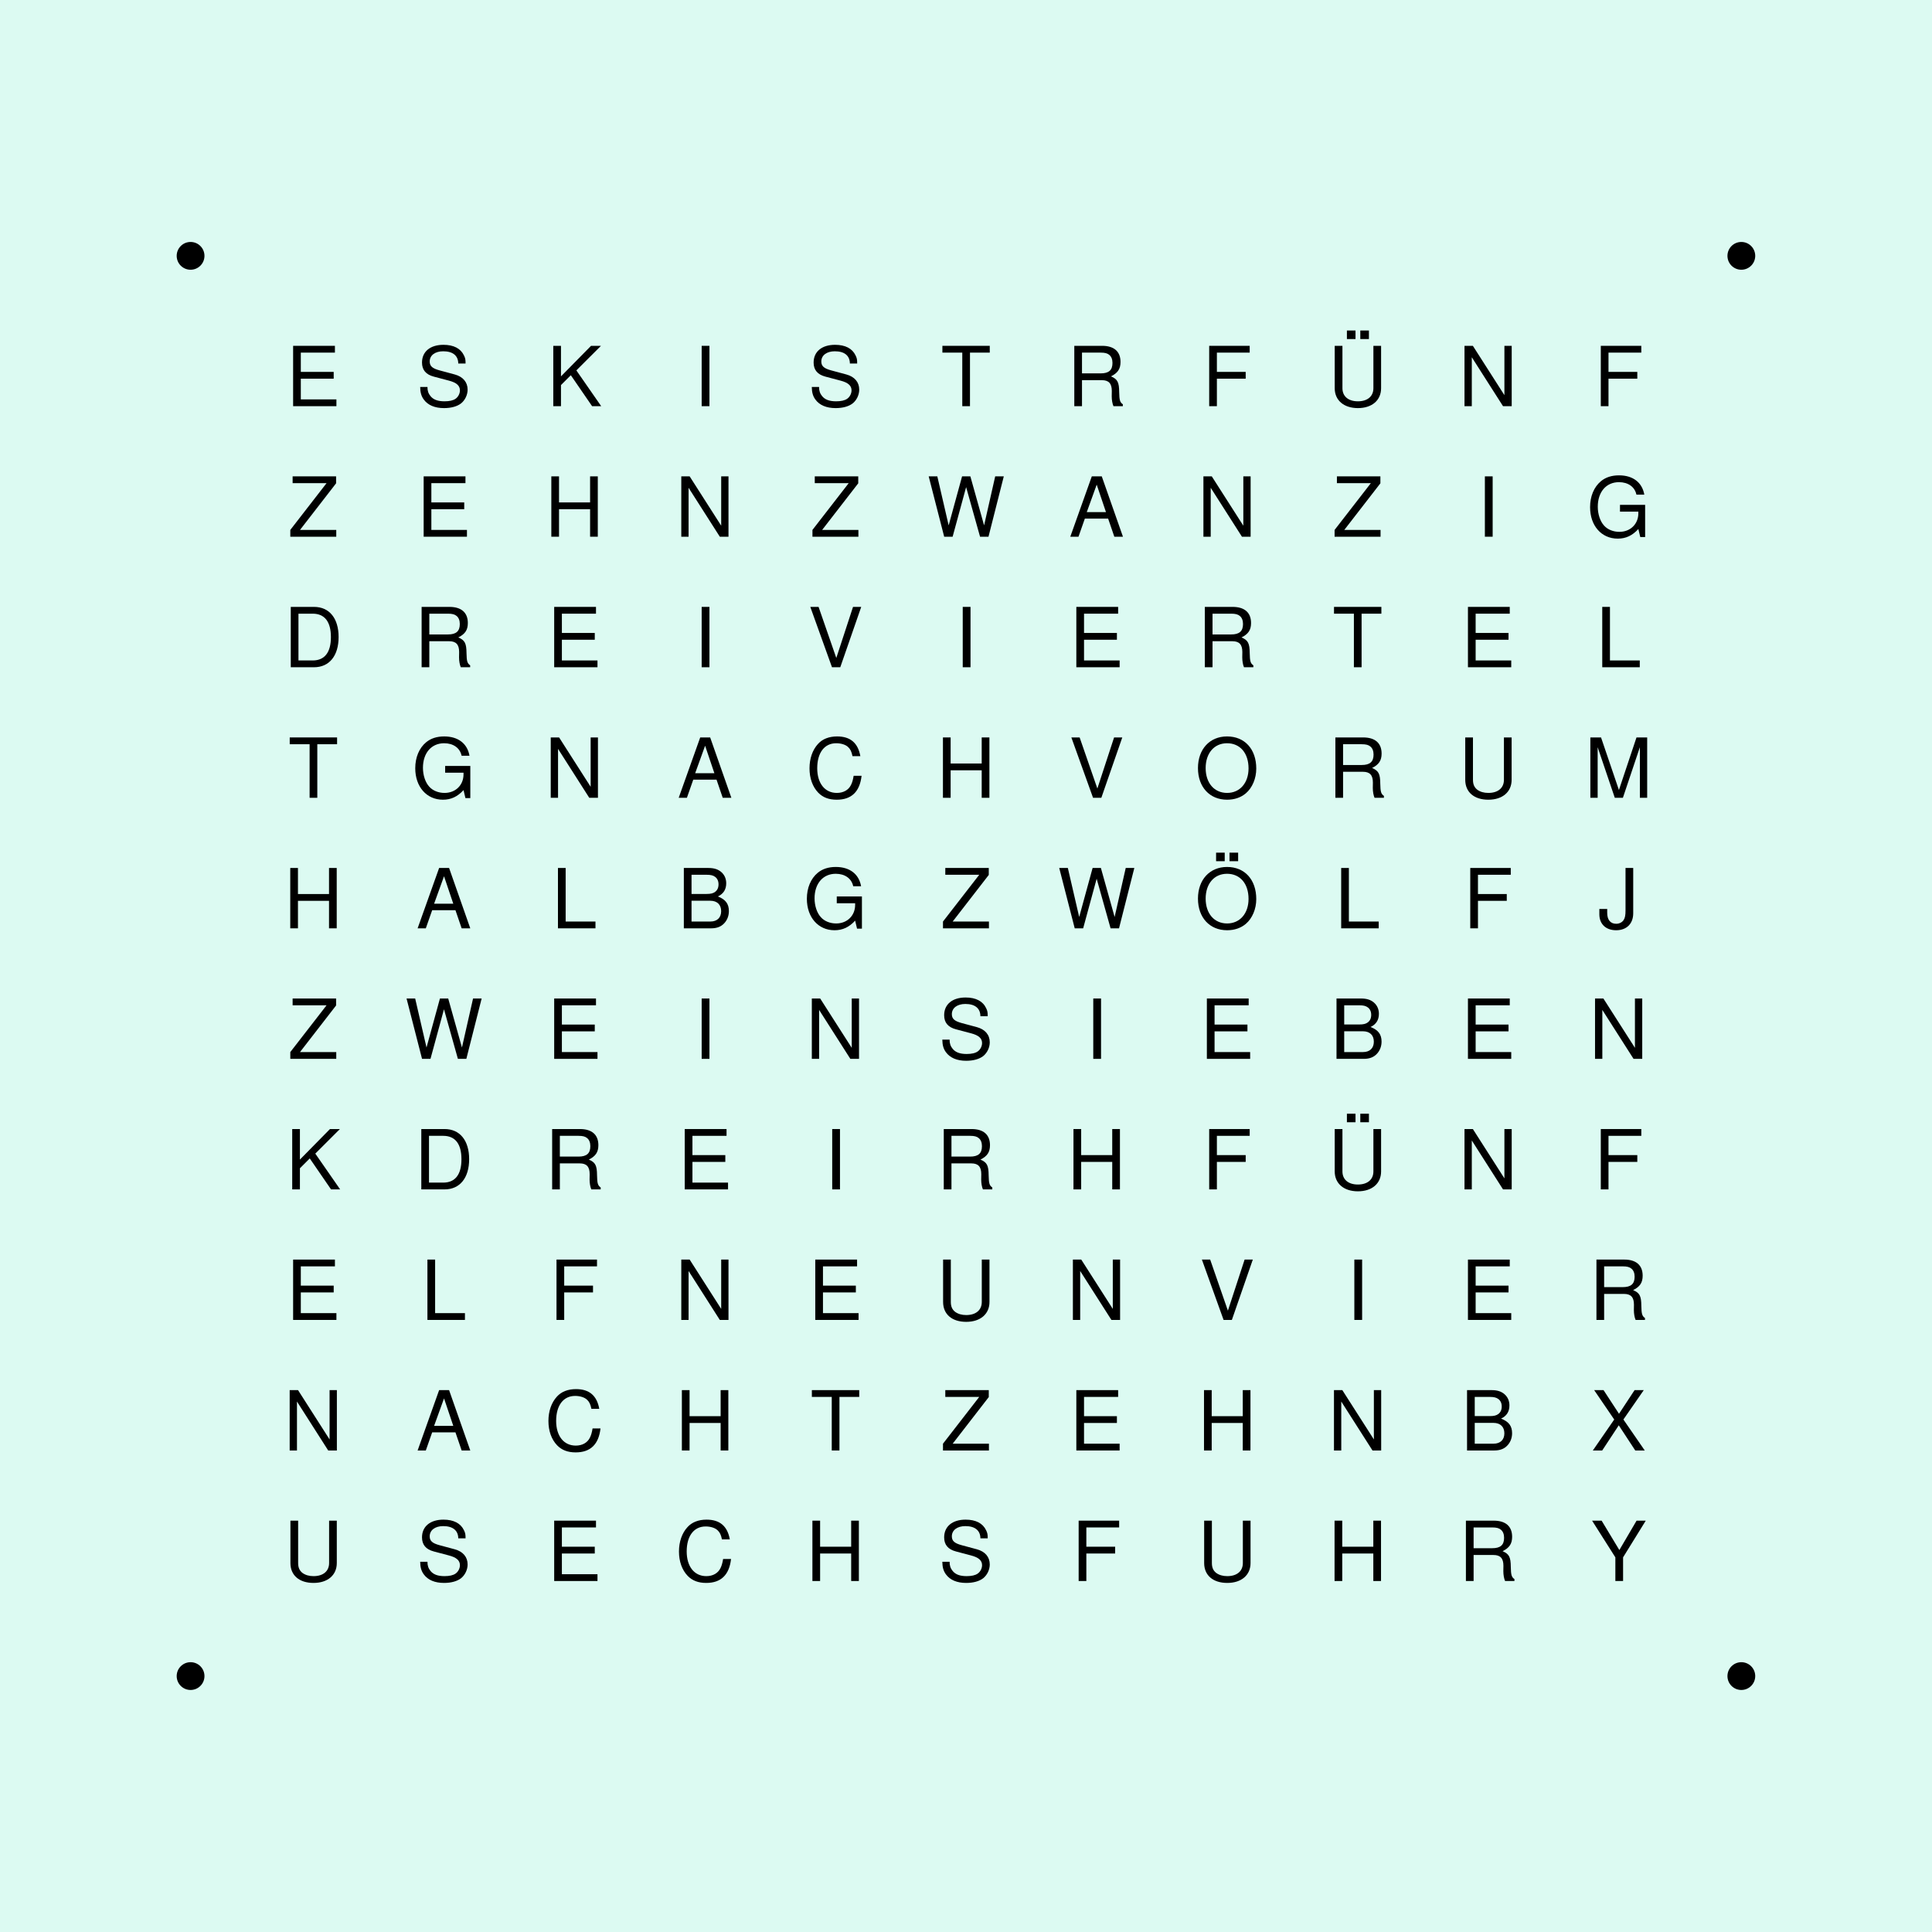
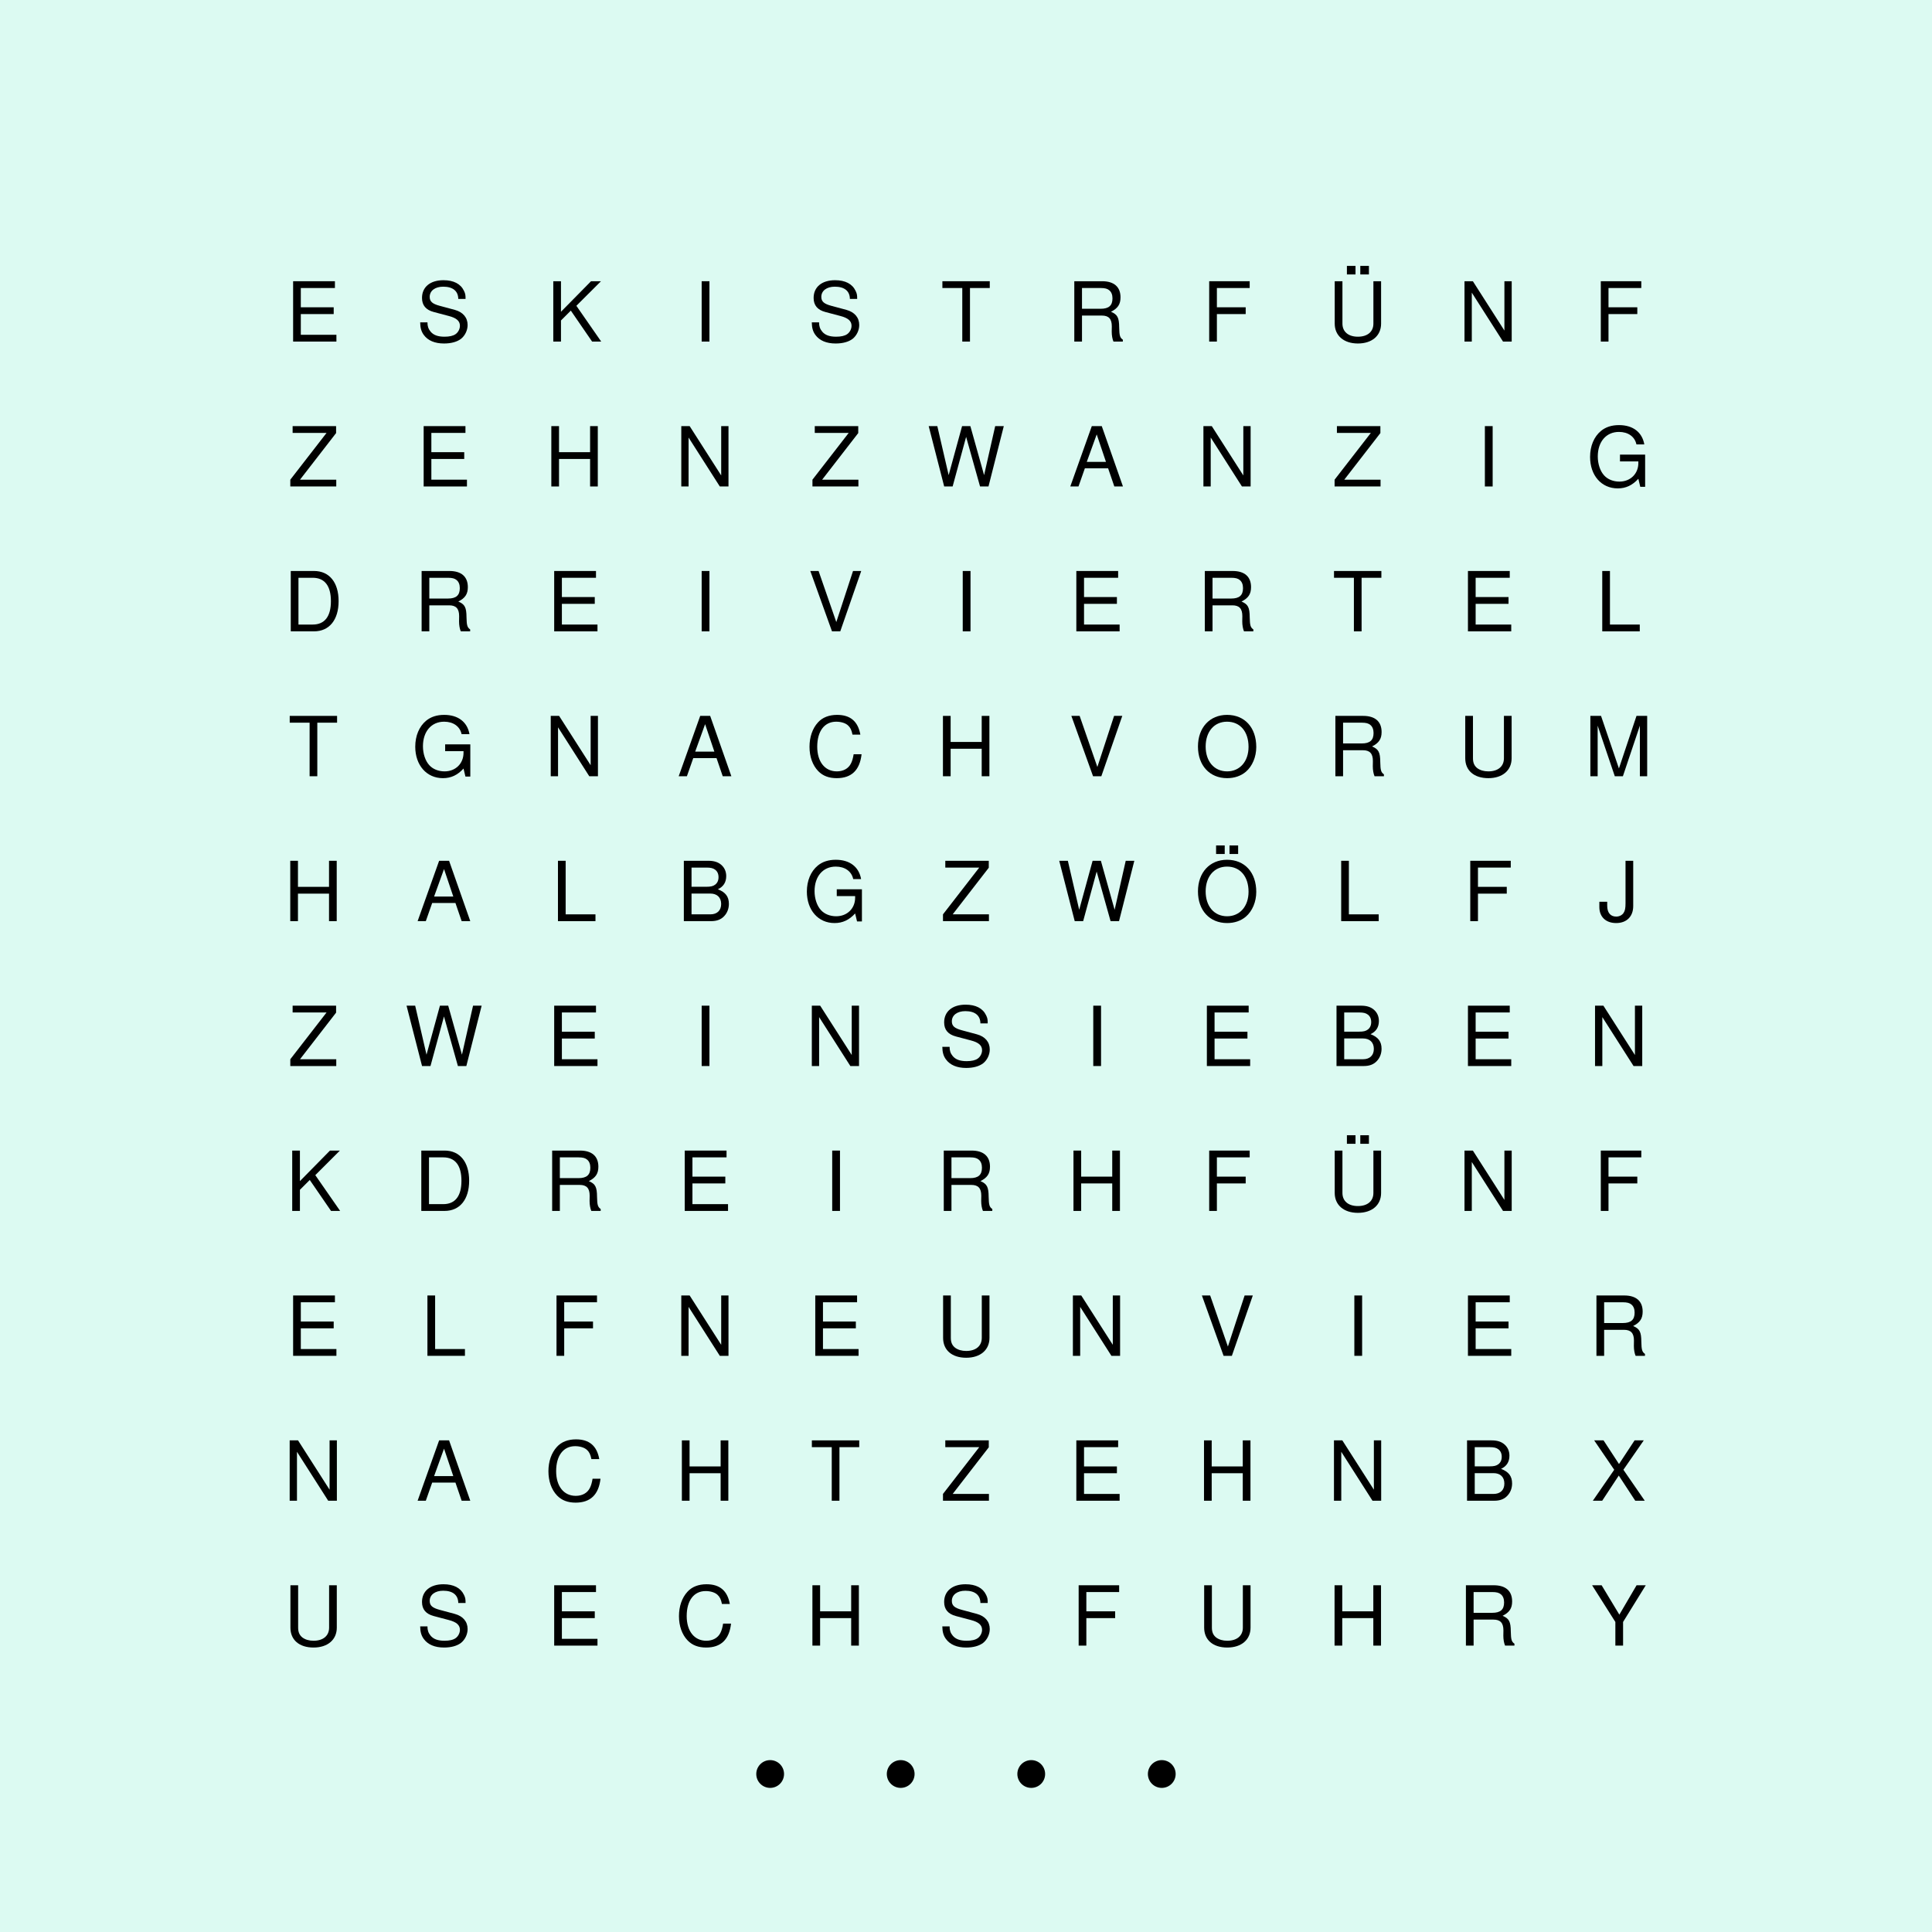
<svg xmlns="http://www.w3.org/2000/svg" version="1.1" width="400mm" height="400mm" viewBox="0 0 1133.9 1133.9">
  <style type="text/css">
	.background{fill:#2FE5B3;fill-opacity:0.165;}
	.letter{font-family:'Helvetica';font-size:48.6px;text-anchor:middle;}
	.guide{fill:none;stroke:#FF0000;stroke-width:0.283;}
</style>
  <rect class="background" width="1133.9" height="1133.9" />
  <g id="minutes">
-     <circle cx="111.85" cy="150.16" r="8.15" />
-     <circle cx="1022.00" cy="150.16" r="8.15" />
-     <circle cx="1022.00" cy="983.70" r="8.15" />
-     <circle cx="111.85" cy="983.70" r="8.15" />
+     <circle cx="452.01" cy="1041.17" r="8.15" />
+     <circle cx="528.62" cy="1041.17" r="8.15" />
+     <circle cx="605.24" cy="1041.17" r="8.15" />
+     <circle cx="681.85" cy="1041.17" r="8.15" />
  </g>
  <g id="letters">
-     <text x="183.87" y="238.39" class="letter">E</text>
-     <text x="260.48" y="238.39" class="letter">S</text>
-     <text x="337.09" y="238.39" class="letter">K</text>
-     <text x="413.71" y="238.39" class="letter">I</text>
-     <text x="490.32" y="238.39" class="letter">S</text>
-     <text x="566.93" y="238.39" class="letter">T</text>
-     <text x="643.54" y="238.39" class="letter">R</text>
-     <text x="720.15" y="238.39" class="letter">F</text>
-     <text x="796.77" y="238.39" class="letter">Ü</text>
-     <text x="873.38" y="238.39" class="letter">N</text>
-     <text x="949.99" y="238.39" class="letter">F</text>
-     <text x="183.87" y="315.00" class="letter">Z</text>
-     <text x="260.48" y="315.00" class="letter">E</text>
-     <text x="337.09" y="315.00" class="letter">H</text>
-     <text x="413.71" y="315.00" class="letter">N</text>
-     <text x="490.32" y="315.00" class="letter">Z</text>
-     <text x="566.93" y="315.00" class="letter">W</text>
-     <text x="643.54" y="315.00" class="letter">A</text>
-     <text x="720.15" y="315.00" class="letter">N</text>
-     <text x="796.77" y="315.00" class="letter">Z</text>
-     <text x="873.38" y="315.00" class="letter">I</text>
-     <text x="949.99" y="315.00" class="letter">G</text>
-     <text x="183.87" y="391.61" class="letter">D</text>
-     <text x="260.48" y="391.61" class="letter">R</text>
-     <text x="337.09" y="391.61" class="letter">E</text>
-     <text x="413.71" y="391.61" class="letter">I</text>
-     <text x="490.32" y="391.61" class="letter">V</text>
-     <text x="566.93" y="391.61" class="letter">I</text>
-     <text x="643.54" y="391.61" class="letter">E</text>
-     <text x="720.15" y="391.61" class="letter">R</text>
-     <text x="796.77" y="391.61" class="letter">T</text>
-     <text x="873.38" y="391.61" class="letter">E</text>
-     <text x="949.99" y="391.61" class="letter">L</text>
-     <text x="183.87" y="468.23" class="letter">T</text>
-     <text x="260.48" y="468.23" class="letter">G</text>
-     <text x="337.09" y="468.23" class="letter">N</text>
-     <text x="413.71" y="468.23" class="letter">A</text>
-     <text x="490.32" y="468.23" class="letter">C</text>
-     <text x="566.93" y="468.23" class="letter">H</text>
-     <text x="643.54" y="468.23" class="letter">V</text>
-     <text x="720.15" y="468.23" class="letter">O</text>
-     <text x="796.77" y="468.23" class="letter">R</text>
-     <text x="873.38" y="468.23" class="letter">U</text>
-     <text x="949.99" y="468.23" class="letter">M</text>
-     <text x="183.87" y="544.84" class="letter">H</text>
-     <text x="260.48" y="544.84" class="letter">A</text>
-     <text x="337.09" y="544.84" class="letter">L</text>
-     <text x="413.71" y="544.84" class="letter">B</text>
-     <text x="490.32" y="544.84" class="letter">G</text>
-     <text x="566.93" y="544.84" class="letter">Z</text>
-     <text x="643.54" y="544.84" class="letter">W</text>
-     <text x="720.15" y="544.84" class="letter">Ö</text>
-     <text x="796.77" y="544.84" class="letter">L</text>
-     <text x="873.38" y="544.84" class="letter">F</text>
-     <text x="949.99" y="544.84" class="letter">J</text>
-     <text x="183.87" y="621.45" class="letter">Z</text>
-     <text x="260.48" y="621.45" class="letter">W</text>
-     <text x="337.09" y="621.45" class="letter">E</text>
-     <text x="413.71" y="621.45" class="letter">I</text>
-     <text x="490.32" y="621.45" class="letter">N</text>
-     <text x="566.93" y="621.45" class="letter">S</text>
-     <text x="643.54" y="621.45" class="letter">I</text>
-     <text x="720.15" y="621.45" class="letter">E</text>
-     <text x="796.77" y="621.45" class="letter">B</text>
-     <text x="873.38" y="621.45" class="letter">E</text>
-     <text x="949.99" y="621.45" class="letter">N</text>
-     <text x="183.87" y="698.06" class="letter">K</text>
-     <text x="260.48" y="698.06" class="letter">D</text>
-     <text x="337.09" y="698.06" class="letter">R</text>
-     <text x="413.71" y="698.06" class="letter">E</text>
-     <text x="490.32" y="698.06" class="letter">I</text>
-     <text x="566.93" y="698.06" class="letter">R</text>
-     <text x="643.54" y="698.06" class="letter">H</text>
-     <text x="720.15" y="698.06" class="letter">F</text>
-     <text x="796.77" y="698.06" class="letter">Ü</text>
-     <text x="873.38" y="698.06" class="letter">N</text>
-     <text x="949.99" y="698.06" class="letter">F</text>
-     <text x="183.87" y="774.67" class="letter">E</text>
-     <text x="260.48" y="774.67" class="letter">L</text>
-     <text x="337.09" y="774.67" class="letter">F</text>
-     <text x="413.71" y="774.67" class="letter">N</text>
-     <text x="490.32" y="774.67" class="letter">E</text>
-     <text x="566.93" y="774.67" class="letter">U</text>
-     <text x="643.54" y="774.67" class="letter">N</text>
-     <text x="720.15" y="774.67" class="letter">V</text>
-     <text x="796.77" y="774.67" class="letter">I</text>
-     <text x="873.38" y="774.67" class="letter">E</text>
-     <text x="949.99" y="774.67" class="letter">R</text>
-     <text x="183.87" y="851.29" class="letter">N</text>
-     <text x="260.48" y="851.29" class="letter">A</text>
-     <text x="337.09" y="851.29" class="letter">C</text>
-     <text x="413.71" y="851.29" class="letter">H</text>
-     <text x="490.32" y="851.29" class="letter">T</text>
-     <text x="566.93" y="851.29" class="letter">Z</text>
-     <text x="643.54" y="851.29" class="letter">E</text>
-     <text x="720.15" y="851.29" class="letter">H</text>
-     <text x="796.77" y="851.29" class="letter">N</text>
-     <text x="873.38" y="851.29" class="letter">B</text>
-     <text x="949.99" y="851.29" class="letter">X</text>
-     <text x="183.87" y="927.90" class="letter">U</text>
-     <text x="260.48" y="927.90" class="letter">S</text>
-     <text x="337.09" y="927.90" class="letter">E</text>
-     <text x="413.71" y="927.90" class="letter">C</text>
-     <text x="490.32" y="927.90" class="letter">H</text>
-     <text x="566.93" y="927.90" class="letter">S</text>
-     <text x="643.54" y="927.90" class="letter">F</text>
-     <text x="720.15" y="927.90" class="letter">U</text>
-     <text x="796.77" y="927.90" class="letter">H</text>
-     <text x="873.38" y="927.90" class="letter">R</text>
-     <text x="949.99" y="927.90" class="letter">Y</text>
+     <text x="183.87" y="200.47" class="letter">E</text>
+     <text x="260.48" y="200.47" class="letter">S</text>
+     <text x="337.09" y="200.47" class="letter">K</text>
+     <text x="413.71" y="200.47" class="letter">I</text>
+     <text x="490.32" y="200.47" class="letter">S</text>
+     <text x="566.93" y="200.47" class="letter">T</text>
+     <text x="643.54" y="200.47" class="letter">R</text>
+     <text x="720.15" y="200.47" class="letter">F</text>
+     <text x="796.77" y="200.47" class="letter">Ü</text>
+     <text x="873.38" y="200.47" class="letter">N</text>
+     <text x="949.99" y="200.47" class="letter">F</text>
+     <text x="183.87" y="285.51" class="letter">Z</text>
+     <text x="260.48" y="285.51" class="letter">E</text>
+     <text x="337.09" y="285.51" class="letter">H</text>
+     <text x="413.71" y="285.51" class="letter">N</text>
+     <text x="490.32" y="285.51" class="letter">Z</text>
+     <text x="566.93" y="285.51" class="letter">W</text>
+     <text x="643.54" y="285.51" class="letter">A</text>
+     <text x="720.15" y="285.51" class="letter">N</text>
+     <text x="796.77" y="285.51" class="letter">Z</text>
+     <text x="873.38" y="285.51" class="letter">I</text>
+     <text x="949.99" y="285.51" class="letter">G</text>
+     <text x="183.87" y="370.54" class="letter">D</text>
+     <text x="260.48" y="370.54" class="letter">R</text>
+     <text x="337.09" y="370.54" class="letter">E</text>
+     <text x="413.71" y="370.54" class="letter">I</text>
+     <text x="490.32" y="370.54" class="letter">V</text>
+     <text x="566.93" y="370.54" class="letter">I</text>
+     <text x="643.54" y="370.54" class="letter">E</text>
+     <text x="720.15" y="370.54" class="letter">R</text>
+     <text x="796.77" y="370.54" class="letter">T</text>
+     <text x="873.38" y="370.54" class="letter">E</text>
+     <text x="949.99" y="370.54" class="letter">L</text>
+     <text x="183.87" y="455.58" class="letter">T</text>
+     <text x="260.48" y="455.58" class="letter">G</text>
+     <text x="337.09" y="455.58" class="letter">N</text>
+     <text x="413.71" y="455.58" class="letter">A</text>
+     <text x="490.32" y="455.58" class="letter">C</text>
+     <text x="566.93" y="455.58" class="letter">H</text>
+     <text x="643.54" y="455.58" class="letter">V</text>
+     <text x="720.15" y="455.58" class="letter">O</text>
+     <text x="796.77" y="455.58" class="letter">R</text>
+     <text x="873.38" y="455.58" class="letter">U</text>
+     <text x="949.99" y="455.58" class="letter">M</text>
+     <text x="183.87" y="540.62" class="letter">H</text>
+     <text x="260.48" y="540.62" class="letter">A</text>
+     <text x="337.09" y="540.62" class="letter">L</text>
+     <text x="413.71" y="540.62" class="letter">B</text>
+     <text x="490.32" y="540.62" class="letter">G</text>
+     <text x="566.93" y="540.62" class="letter">Z</text>
+     <text x="643.54" y="540.62" class="letter">W</text>
+     <text x="720.15" y="540.62" class="letter">Ö</text>
+     <text x="796.77" y="540.62" class="letter">L</text>
+     <text x="873.38" y="540.62" class="letter">F</text>
+     <text x="949.99" y="540.62" class="letter">J</text>
+     <text x="183.87" y="625.66" class="letter">Z</text>
+     <text x="260.48" y="625.66" class="letter">W</text>
+     <text x="337.09" y="625.66" class="letter">E</text>
+     <text x="413.71" y="625.66" class="letter">I</text>
+     <text x="490.32" y="625.66" class="letter">N</text>
+     <text x="566.93" y="625.66" class="letter">S</text>
+     <text x="643.54" y="625.66" class="letter">I</text>
+     <text x="720.15" y="625.66" class="letter">E</text>
+     <text x="796.77" y="625.66" class="letter">B</text>
+     <text x="873.38" y="625.66" class="letter">E</text>
+     <text x="949.99" y="625.66" class="letter">N</text>
+     <text x="183.87" y="710.70" class="letter">K</text>
+     <text x="260.48" y="710.70" class="letter">D</text>
+     <text x="337.09" y="710.70" class="letter">R</text>
+     <text x="413.71" y="710.70" class="letter">E</text>
+     <text x="490.32" y="710.70" class="letter">I</text>
+     <text x="566.93" y="710.70" class="letter">R</text>
+     <text x="643.54" y="710.70" class="letter">H</text>
+     <text x="720.15" y="710.70" class="letter">F</text>
+     <text x="796.77" y="710.70" class="letter">Ü</text>
+     <text x="873.38" y="710.70" class="letter">N</text>
+     <text x="949.99" y="710.70" class="letter">F</text>
+     <text x="183.87" y="795.74" class="letter">E</text>
+     <text x="260.48" y="795.74" class="letter">L</text>
+     <text x="337.09" y="795.74" class="letter">F</text>
+     <text x="413.71" y="795.74" class="letter">N</text>
+     <text x="490.32" y="795.74" class="letter">E</text>
+     <text x="566.93" y="795.74" class="letter">U</text>
+     <text x="643.54" y="795.74" class="letter">N</text>
+     <text x="720.15" y="795.74" class="letter">V</text>
+     <text x="796.77" y="795.74" class="letter">I</text>
+     <text x="873.38" y="795.74" class="letter">E</text>
+     <text x="949.99" y="795.74" class="letter">R</text>
+     <text x="183.87" y="880.78" class="letter">N</text>
+     <text x="260.48" y="880.78" class="letter">A</text>
+     <text x="337.09" y="880.78" class="letter">C</text>
+     <text x="413.71" y="880.78" class="letter">H</text>
+     <text x="490.32" y="880.78" class="letter">T</text>
+     <text x="566.93" y="880.78" class="letter">Z</text>
+     <text x="643.54" y="880.78" class="letter">E</text>
+     <text x="720.15" y="880.78" class="letter">H</text>
+     <text x="796.77" y="880.78" class="letter">N</text>
+     <text x="873.38" y="880.78" class="letter">B</text>
+     <text x="949.99" y="880.78" class="letter">X</text>
+     <text x="183.87" y="965.82" class="letter">U</text>
+     <text x="260.48" y="965.82" class="letter">S</text>
+     <text x="337.09" y="965.82" class="letter">E</text>
+     <text x="413.71" y="965.82" class="letter">C</text>
+     <text x="490.32" y="965.82" class="letter">H</text>
+     <text x="566.93" y="965.82" class="letter">S</text>
+     <text x="643.54" y="965.82" class="letter">F</text>
+     <text x="720.15" y="965.82" class="letter">U</text>
+     <text x="796.77" y="965.82" class="letter">H</text>
+     <text x="873.38" y="965.82" class="letter">R</text>
+     <text x="949.99" y="965.82" class="letter">Y</text>
  </g>
  <g id="guides" style="display:none">
    <g class="guide">
-       <rect x="149.41" y="187.72" width="68.91" height="68.91" rx="13.78" />
-       <rect x="226.03" y="187.72" width="68.91" height="68.91" rx="13.78" />
-       <rect x="302.64" y="187.72" width="68.91" height="68.91" rx="13.78" />
-       <rect x="379.25" y="187.72" width="68.91" height="68.91" rx="13.78" />
-       <rect x="455.86" y="187.72" width="68.91" height="68.91" rx="13.78" />
-       <rect x="532.47" y="187.72" width="68.91" height="68.91" rx="13.78" />
-       <rect x="609.09" y="187.72" width="68.91" height="68.91" rx="13.78" />
-       <rect x="685.70" y="187.72" width="68.91" height="68.91" rx="13.78" />
-       <rect x="762.31" y="187.72" width="68.91" height="68.91" rx="13.78" />
-       <rect x="838.92" y="187.72" width="68.91" height="68.91" rx="13.78" />
-       <rect x="915.53" y="187.72" width="68.91" height="68.91" rx="13.78" />
-       <rect x="149.41" y="264.33" width="68.91" height="68.91" rx="13.78" />
-       <rect x="226.03" y="264.33" width="68.91" height="68.91" rx="13.78" />
-       <rect x="302.64" y="264.33" width="68.91" height="68.91" rx="13.78" />
-       <rect x="379.25" y="264.33" width="68.91" height="68.91" rx="13.78" />
-       <rect x="455.86" y="264.33" width="68.91" height="68.91" rx="13.78" />
-       <rect x="532.47" y="264.33" width="68.91" height="68.91" rx="13.78" />
-       <rect x="609.09" y="264.33" width="68.91" height="68.91" rx="13.78" />
-       <rect x="685.70" y="264.33" width="68.91" height="68.91" rx="13.78" />
-       <rect x="762.31" y="264.33" width="68.91" height="68.91" rx="13.78" />
-       <rect x="838.92" y="264.33" width="68.91" height="68.91" rx="13.78" />
-       <rect x="915.53" y="264.33" width="68.91" height="68.91" rx="13.78" />
-       <rect x="149.41" y="340.94" width="68.91" height="68.91" rx="13.78" />
-       <rect x="226.03" y="340.94" width="68.91" height="68.91" rx="13.78" />
-       <rect x="302.64" y="340.94" width="68.91" height="68.91" rx="13.78" />
-       <rect x="379.25" y="340.94" width="68.91" height="68.91" rx="13.78" />
-       <rect x="455.86" y="340.94" width="68.91" height="68.91" rx="13.78" />
-       <rect x="532.47" y="340.94" width="68.91" height="68.91" rx="13.78" />
-       <rect x="609.09" y="340.94" width="68.91" height="68.91" rx="13.78" />
-       <rect x="685.70" y="340.94" width="68.91" height="68.91" rx="13.78" />
-       <rect x="762.31" y="340.94" width="68.91" height="68.91" rx="13.78" />
-       <rect x="838.92" y="340.94" width="68.91" height="68.91" rx="13.78" />
-       <rect x="915.53" y="340.94" width="68.91" height="68.91" rx="13.78" />
-       <rect x="149.41" y="417.56" width="68.91" height="68.91" rx="13.78" />
-       <rect x="226.03" y="417.56" width="68.91" height="68.91" rx="13.78" />
-       <rect x="302.64" y="417.56" width="68.91" height="68.91" rx="13.78" />
-       <rect x="379.25" y="417.56" width="68.91" height="68.91" rx="13.78" />
-       <rect x="455.86" y="417.56" width="68.91" height="68.91" rx="13.78" />
-       <rect x="532.47" y="417.56" width="68.91" height="68.91" rx="13.78" />
-       <rect x="609.09" y="417.56" width="68.91" height="68.91" rx="13.78" />
-       <rect x="685.70" y="417.56" width="68.91" height="68.91" rx="13.78" />
-       <rect x="762.31" y="417.56" width="68.91" height="68.91" rx="13.78" />
-       <rect x="838.92" y="417.56" width="68.91" height="68.91" rx="13.78" />
-       <rect x="915.53" y="417.56" width="68.91" height="68.91" rx="13.78" />
-       <rect x="149.41" y="494.17" width="68.91" height="68.91" rx="13.78" />
-       <rect x="226.03" y="494.17" width="68.91" height="68.91" rx="13.78" />
-       <rect x="302.64" y="494.17" width="68.91" height="68.91" rx="13.78" />
-       <rect x="379.25" y="494.17" width="68.91" height="68.91" rx="13.78" />
-       <rect x="455.86" y="494.17" width="68.91" height="68.91" rx="13.78" />
-       <rect x="532.47" y="494.17" width="68.91" height="68.91" rx="13.78" />
-       <rect x="609.09" y="494.17" width="68.91" height="68.91" rx="13.78" />
-       <rect x="685.70" y="494.17" width="68.91" height="68.91" rx="13.78" />
-       <rect x="762.31" y="494.17" width="68.91" height="68.91" rx="13.78" />
-       <rect x="838.92" y="494.17" width="68.91" height="68.91" rx="13.78" />
-       <rect x="915.53" y="494.17" width="68.91" height="68.91" rx="13.78" />
-       <rect x="149.41" y="570.78" width="68.91" height="68.91" rx="13.78" />
-       <rect x="226.03" y="570.78" width="68.91" height="68.91" rx="13.78" />
-       <rect x="302.64" y="570.78" width="68.91" height="68.91" rx="13.78" />
-       <rect x="379.25" y="570.78" width="68.91" height="68.91" rx="13.78" />
-       <rect x="455.86" y="570.78" width="68.91" height="68.91" rx="13.78" />
-       <rect x="532.47" y="570.78" width="68.91" height="68.91" rx="13.78" />
-       <rect x="609.09" y="570.78" width="68.91" height="68.91" rx="13.78" />
-       <rect x="685.70" y="570.78" width="68.91" height="68.91" rx="13.78" />
-       <rect x="762.31" y="570.78" width="68.91" height="68.91" rx="13.78" />
-       <rect x="838.92" y="570.78" width="68.91" height="68.91" rx="13.78" />
-       <rect x="915.53" y="570.78" width="68.91" height="68.91" rx="13.78" />
-       <rect x="149.41" y="647.39" width="68.91" height="68.91" rx="13.78" />
-       <rect x="226.03" y="647.39" width="68.91" height="68.91" rx="13.78" />
-       <rect x="302.64" y="647.39" width="68.91" height="68.91" rx="13.78" />
-       <rect x="379.25" y="647.39" width="68.91" height="68.91" rx="13.78" />
-       <rect x="455.86" y="647.39" width="68.91" height="68.91" rx="13.78" />
-       <rect x="532.47" y="647.39" width="68.91" height="68.91" rx="13.78" />
-       <rect x="609.09" y="647.39" width="68.91" height="68.91" rx="13.78" />
-       <rect x="685.70" y="647.39" width="68.91" height="68.91" rx="13.78" />
-       <rect x="762.31" y="647.39" width="68.91" height="68.91" rx="13.78" />
-       <rect x="838.92" y="647.39" width="68.91" height="68.91" rx="13.78" />
-       <rect x="915.53" y="647.39" width="68.91" height="68.91" rx="13.78" />
-       <rect x="149.41" y="724.00" width="68.91" height="68.91" rx="13.78" />
-       <rect x="226.03" y="724.00" width="68.91" height="68.91" rx="13.78" />
-       <rect x="302.64" y="724.00" width="68.91" height="68.91" rx="13.78" />
-       <rect x="379.25" y="724.00" width="68.91" height="68.91" rx="13.78" />
-       <rect x="455.86" y="724.00" width="68.91" height="68.91" rx="13.78" />
-       <rect x="532.47" y="724.00" width="68.91" height="68.91" rx="13.78" />
-       <rect x="609.09" y="724.00" width="68.91" height="68.91" rx="13.78" />
-       <rect x="685.70" y="724.00" width="68.91" height="68.91" rx="13.78" />
-       <rect x="762.31" y="724.00" width="68.91" height="68.91" rx="13.78" />
-       <rect x="838.92" y="724.00" width="68.91" height="68.91" rx="13.78" />
-       <rect x="915.53" y="724.00" width="68.91" height="68.91" rx="13.78" />
-       <rect x="149.41" y="800.62" width="68.91" height="68.91" rx="13.78" />
-       <rect x="226.03" y="800.62" width="68.91" height="68.91" rx="13.78" />
-       <rect x="302.64" y="800.62" width="68.91" height="68.91" rx="13.78" />
-       <rect x="379.25" y="800.62" width="68.91" height="68.91" rx="13.78" />
-       <rect x="455.86" y="800.62" width="68.91" height="68.91" rx="13.78" />
-       <rect x="532.47" y="800.62" width="68.91" height="68.91" rx="13.78" />
-       <rect x="609.09" y="800.62" width="68.91" height="68.91" rx="13.78" />
-       <rect x="685.70" y="800.62" width="68.91" height="68.91" rx="13.78" />
-       <rect x="762.31" y="800.62" width="68.91" height="68.91" rx="13.78" />
-       <rect x="838.92" y="800.62" width="68.91" height="68.91" rx="13.78" />
-       <rect x="915.53" y="800.62" width="68.91" height="68.91" rx="13.78" />
-       <rect x="149.41" y="877.23" width="68.91" height="68.91" rx="13.78" />
-       <rect x="226.03" y="877.23" width="68.91" height="68.91" rx="13.78" />
-       <rect x="302.64" y="877.23" width="68.91" height="68.91" rx="13.78" />
-       <rect x="379.25" y="877.23" width="68.91" height="68.91" rx="13.78" />
-       <rect x="455.86" y="877.23" width="68.91" height="68.91" rx="13.78" />
-       <rect x="532.47" y="877.23" width="68.91" height="68.91" rx="13.78" />
-       <rect x="609.09" y="877.23" width="68.91" height="68.91" rx="13.78" />
-       <rect x="685.70" y="877.23" width="68.91" height="68.91" rx="13.78" />
-       <rect x="762.31" y="877.23" width="68.91" height="68.91" rx="13.78" />
-       <rect x="838.92" y="877.23" width="68.91" height="68.91" rx="13.78" />
-       <rect x="915.53" y="877.23" width="68.91" height="68.91" rx="13.78" />
-       <rect x="77.40" y="115.70" width="68.91" height="68.91" rx="13.78" />
-       <rect x="987.55" y="115.70" width="68.91" height="68.91" rx="13.78" />
-       <rect x="987.55" y="949.24" width="68.91" height="68.91" rx="13.78" />
-       <rect x="77.40" y="949.24" width="68.91" height="68.91" rx="13.78" />
+       <rect x="149.41" y="149.80" width="68.91" height="68.91" rx="13.78" />
+       <rect x="226.03" y="149.80" width="68.91" height="68.91" rx="13.78" />
+       <rect x="302.64" y="149.80" width="68.91" height="68.91" rx="13.78" />
+       <rect x="379.25" y="149.80" width="68.91" height="68.91" rx="13.78" />
+       <rect x="455.86" y="149.80" width="68.91" height="68.91" rx="13.78" />
+       <rect x="532.47" y="149.80" width="68.91" height="68.91" rx="13.78" />
+       <rect x="609.09" y="149.80" width="68.91" height="68.91" rx="13.78" />
+       <rect x="685.70" y="149.80" width="68.91" height="68.91" rx="13.78" />
+       <rect x="762.31" y="149.80" width="68.91" height="68.91" rx="13.78" />
+       <rect x="838.92" y="149.80" width="68.91" height="68.91" rx="13.78" />
+       <rect x="915.53" y="149.80" width="68.91" height="68.91" rx="13.78" />
+       <rect x="149.41" y="234.84" width="68.91" height="68.91" rx="13.78" />
+       <rect x="226.03" y="234.84" width="68.91" height="68.91" rx="13.78" />
+       <rect x="302.64" y="234.84" width="68.91" height="68.91" rx="13.78" />
+       <rect x="379.25" y="234.84" width="68.91" height="68.91" rx="13.78" />
+       <rect x="455.86" y="234.84" width="68.91" height="68.91" rx="13.78" />
+       <rect x="532.47" y="234.84" width="68.91" height="68.91" rx="13.78" />
+       <rect x="609.09" y="234.84" width="68.91" height="68.91" rx="13.78" />
+       <rect x="685.70" y="234.84" width="68.91" height="68.91" rx="13.78" />
+       <rect x="762.31" y="234.84" width="68.91" height="68.91" rx="13.78" />
+       <rect x="838.92" y="234.84" width="68.91" height="68.91" rx="13.78" />
+       <rect x="915.53" y="234.84" width="68.91" height="68.91" rx="13.78" />
+       <rect x="149.41" y="319.88" width="68.91" height="68.91" rx="13.78" />
+       <rect x="226.03" y="319.88" width="68.91" height="68.91" rx="13.78" />
+       <rect x="302.64" y="319.88" width="68.91" height="68.91" rx="13.78" />
+       <rect x="379.25" y="319.88" width="68.91" height="68.91" rx="13.78" />
+       <rect x="455.86" y="319.88" width="68.91" height="68.91" rx="13.78" />
+       <rect x="532.47" y="319.88" width="68.91" height="68.91" rx="13.78" />
+       <rect x="609.09" y="319.88" width="68.91" height="68.91" rx="13.78" />
+       <rect x="685.70" y="319.88" width="68.91" height="68.91" rx="13.78" />
+       <rect x="762.31" y="319.88" width="68.91" height="68.91" rx="13.78" />
+       <rect x="838.92" y="319.88" width="68.91" height="68.91" rx="13.78" />
+       <rect x="915.53" y="319.88" width="68.91" height="68.91" rx="13.78" />
+       <rect x="149.41" y="404.91" width="68.91" height="68.91" rx="13.78" />
+       <rect x="226.03" y="404.91" width="68.91" height="68.91" rx="13.78" />
+       <rect x="302.64" y="404.91" width="68.91" height="68.91" rx="13.78" />
+       <rect x="379.25" y="404.91" width="68.91" height="68.91" rx="13.78" />
+       <rect x="455.86" y="404.91" width="68.91" height="68.91" rx="13.78" />
+       <rect x="532.47" y="404.91" width="68.91" height="68.91" rx="13.78" />
+       <rect x="609.09" y="404.91" width="68.91" height="68.91" rx="13.78" />
+       <rect x="685.70" y="404.91" width="68.91" height="68.91" rx="13.78" />
+       <rect x="762.31" y="404.91" width="68.91" height="68.91" rx="13.78" />
+       <rect x="838.92" y="404.91" width="68.91" height="68.91" rx="13.78" />
+       <rect x="915.53" y="404.91" width="68.91" height="68.91" rx="13.78" />
+       <rect x="149.41" y="489.95" width="68.91" height="68.91" rx="13.78" />
+       <rect x="226.03" y="489.95" width="68.91" height="68.91" rx="13.78" />
+       <rect x="302.64" y="489.95" width="68.91" height="68.91" rx="13.78" />
+       <rect x="379.25" y="489.95" width="68.91" height="68.91" rx="13.78" />
+       <rect x="455.86" y="489.95" width="68.91" height="68.91" rx="13.78" />
+       <rect x="532.47" y="489.95" width="68.91" height="68.91" rx="13.78" />
+       <rect x="609.09" y="489.95" width="68.91" height="68.91" rx="13.78" />
+       <rect x="685.70" y="489.95" width="68.91" height="68.91" rx="13.78" />
+       <rect x="762.31" y="489.95" width="68.91" height="68.91" rx="13.78" />
+       <rect x="838.92" y="489.95" width="68.91" height="68.91" rx="13.78" />
+       <rect x="915.53" y="489.95" width="68.91" height="68.91" rx="13.78" />
+       <rect x="149.41" y="574.99" width="68.91" height="68.91" rx="13.78" />
+       <rect x="226.03" y="574.99" width="68.91" height="68.91" rx="13.78" />
+       <rect x="302.64" y="574.99" width="68.91" height="68.91" rx="13.78" />
+       <rect x="379.25" y="574.99" width="68.91" height="68.91" rx="13.78" />
+       <rect x="455.86" y="574.99" width="68.91" height="68.91" rx="13.78" />
+       <rect x="532.47" y="574.99" width="68.91" height="68.91" rx="13.78" />
+       <rect x="609.09" y="574.99" width="68.91" height="68.91" rx="13.78" />
+       <rect x="685.70" y="574.99" width="68.91" height="68.91" rx="13.78" />
+       <rect x="762.31" y="574.99" width="68.91" height="68.91" rx="13.78" />
+       <rect x="838.92" y="574.99" width="68.91" height="68.91" rx="13.78" />
+       <rect x="915.53" y="574.99" width="68.91" height="68.91" rx="13.78" />
+       <rect x="149.41" y="660.03" width="68.91" height="68.91" rx="13.78" />
+       <rect x="226.03" y="660.03" width="68.91" height="68.91" rx="13.78" />
+       <rect x="302.64" y="660.03" width="68.91" height="68.91" rx="13.78" />
+       <rect x="379.25" y="660.03" width="68.91" height="68.91" rx="13.78" />
+       <rect x="455.86" y="660.03" width="68.91" height="68.91" rx="13.78" />
+       <rect x="532.47" y="660.03" width="68.91" height="68.91" rx="13.78" />
+       <rect x="609.09" y="660.03" width="68.91" height="68.91" rx="13.78" />
+       <rect x="685.70" y="660.03" width="68.91" height="68.91" rx="13.78" />
+       <rect x="762.31" y="660.03" width="68.91" height="68.91" rx="13.78" />
+       <rect x="838.92" y="660.03" width="68.91" height="68.91" rx="13.78" />
+       <rect x="915.53" y="660.03" width="68.91" height="68.91" rx="13.78" />
+       <rect x="149.41" y="745.07" width="68.91" height="68.91" rx="13.78" />
+       <rect x="226.03" y="745.07" width="68.91" height="68.91" rx="13.78" />
+       <rect x="302.64" y="745.07" width="68.91" height="68.91" rx="13.78" />
+       <rect x="379.25" y="745.07" width="68.91" height="68.91" rx="13.78" />
+       <rect x="455.86" y="745.07" width="68.91" height="68.91" rx="13.78" />
+       <rect x="532.47" y="745.07" width="68.91" height="68.91" rx="13.78" />
+       <rect x="609.09" y="745.07" width="68.91" height="68.91" rx="13.78" />
+       <rect x="685.70" y="745.07" width="68.91" height="68.91" rx="13.78" />
+       <rect x="762.31" y="745.07" width="68.91" height="68.91" rx="13.78" />
+       <rect x="838.92" y="745.07" width="68.91" height="68.91" rx="13.78" />
+       <rect x="915.53" y="745.07" width="68.91" height="68.91" rx="13.78" />
+       <rect x="149.41" y="830.11" width="68.91" height="68.91" rx="13.78" />
+       <rect x="226.03" y="830.11" width="68.91" height="68.91" rx="13.78" />
+       <rect x="302.64" y="830.11" width="68.91" height="68.91" rx="13.78" />
+       <rect x="379.25" y="830.11" width="68.91" height="68.91" rx="13.78" />
+       <rect x="455.86" y="830.11" width="68.91" height="68.91" rx="13.78" />
+       <rect x="532.47" y="830.11" width="68.91" height="68.91" rx="13.78" />
+       <rect x="609.09" y="830.11" width="68.91" height="68.91" rx="13.78" />
+       <rect x="685.70" y="830.11" width="68.91" height="68.91" rx="13.78" />
+       <rect x="762.31" y="830.11" width="68.91" height="68.91" rx="13.78" />
+       <rect x="838.92" y="830.11" width="68.91" height="68.91" rx="13.78" />
+       <rect x="915.53" y="830.11" width="68.91" height="68.91" rx="13.78" />
+       <rect x="149.41" y="915.15" width="68.91" height="68.91" rx="13.78" />
+       <rect x="226.03" y="915.15" width="68.91" height="68.91" rx="13.78" />
+       <rect x="302.64" y="915.15" width="68.91" height="68.91" rx="13.78" />
+       <rect x="379.25" y="915.15" width="68.91" height="68.91" rx="13.78" />
+       <rect x="455.86" y="915.15" width="68.91" height="68.91" rx="13.78" />
+       <rect x="532.47" y="915.15" width="68.91" height="68.91" rx="13.78" />
+       <rect x="609.09" y="915.15" width="68.91" height="68.91" rx="13.78" />
+       <rect x="685.70" y="915.15" width="68.91" height="68.91" rx="13.78" />
+       <rect x="762.31" y="915.15" width="68.91" height="68.91" rx="13.78" />
+       <rect x="838.92" y="915.15" width="68.91" height="68.91" rx="13.78" />
+       <rect x="915.53" y="915.15" width="68.91" height="68.91" rx="13.78" />
+       <rect x="417.56" y="1006.71" width="68.91" height="68.91" rx="13.78" />
+       <rect x="494.17" y="1006.71" width="68.91" height="68.91" rx="13.78" />
+       <rect x="570.78" y="1006.71" width="68.91" height="68.91" rx="13.78" />
+       <rect x="647.39" y="1006.71" width="68.91" height="68.91" rx="13.78" />
    </g>
  </g>
</svg>
